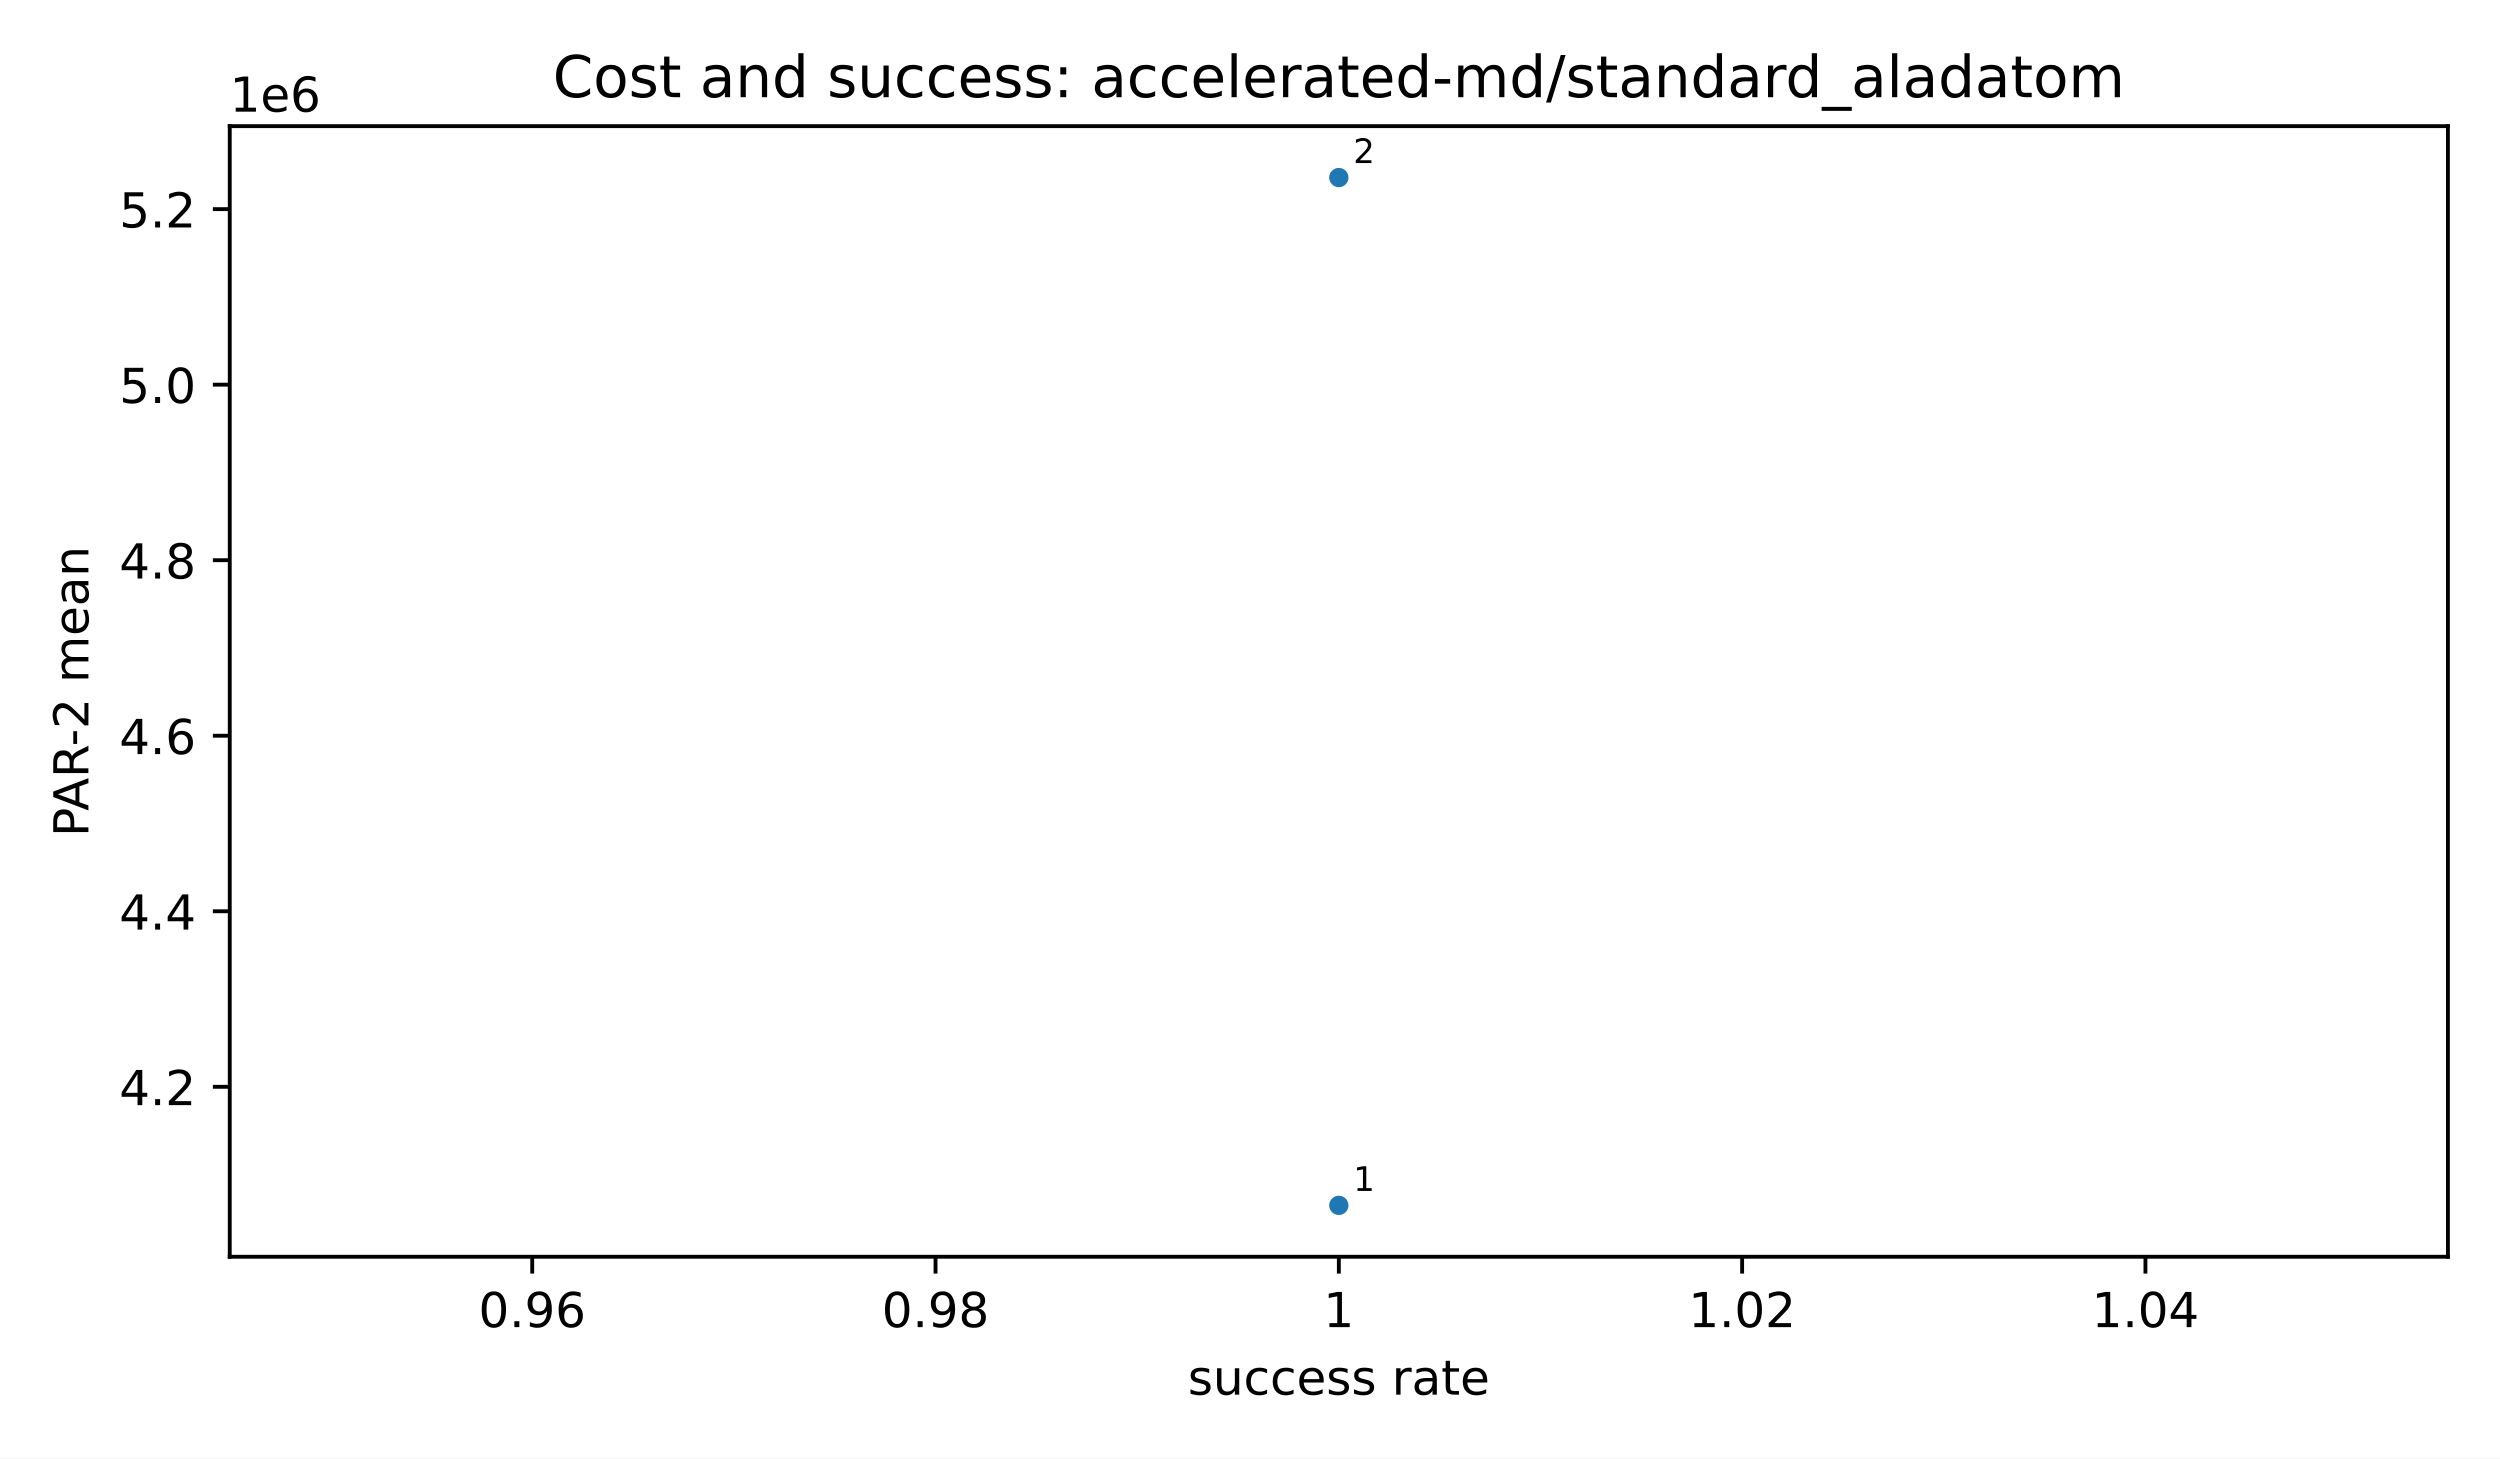
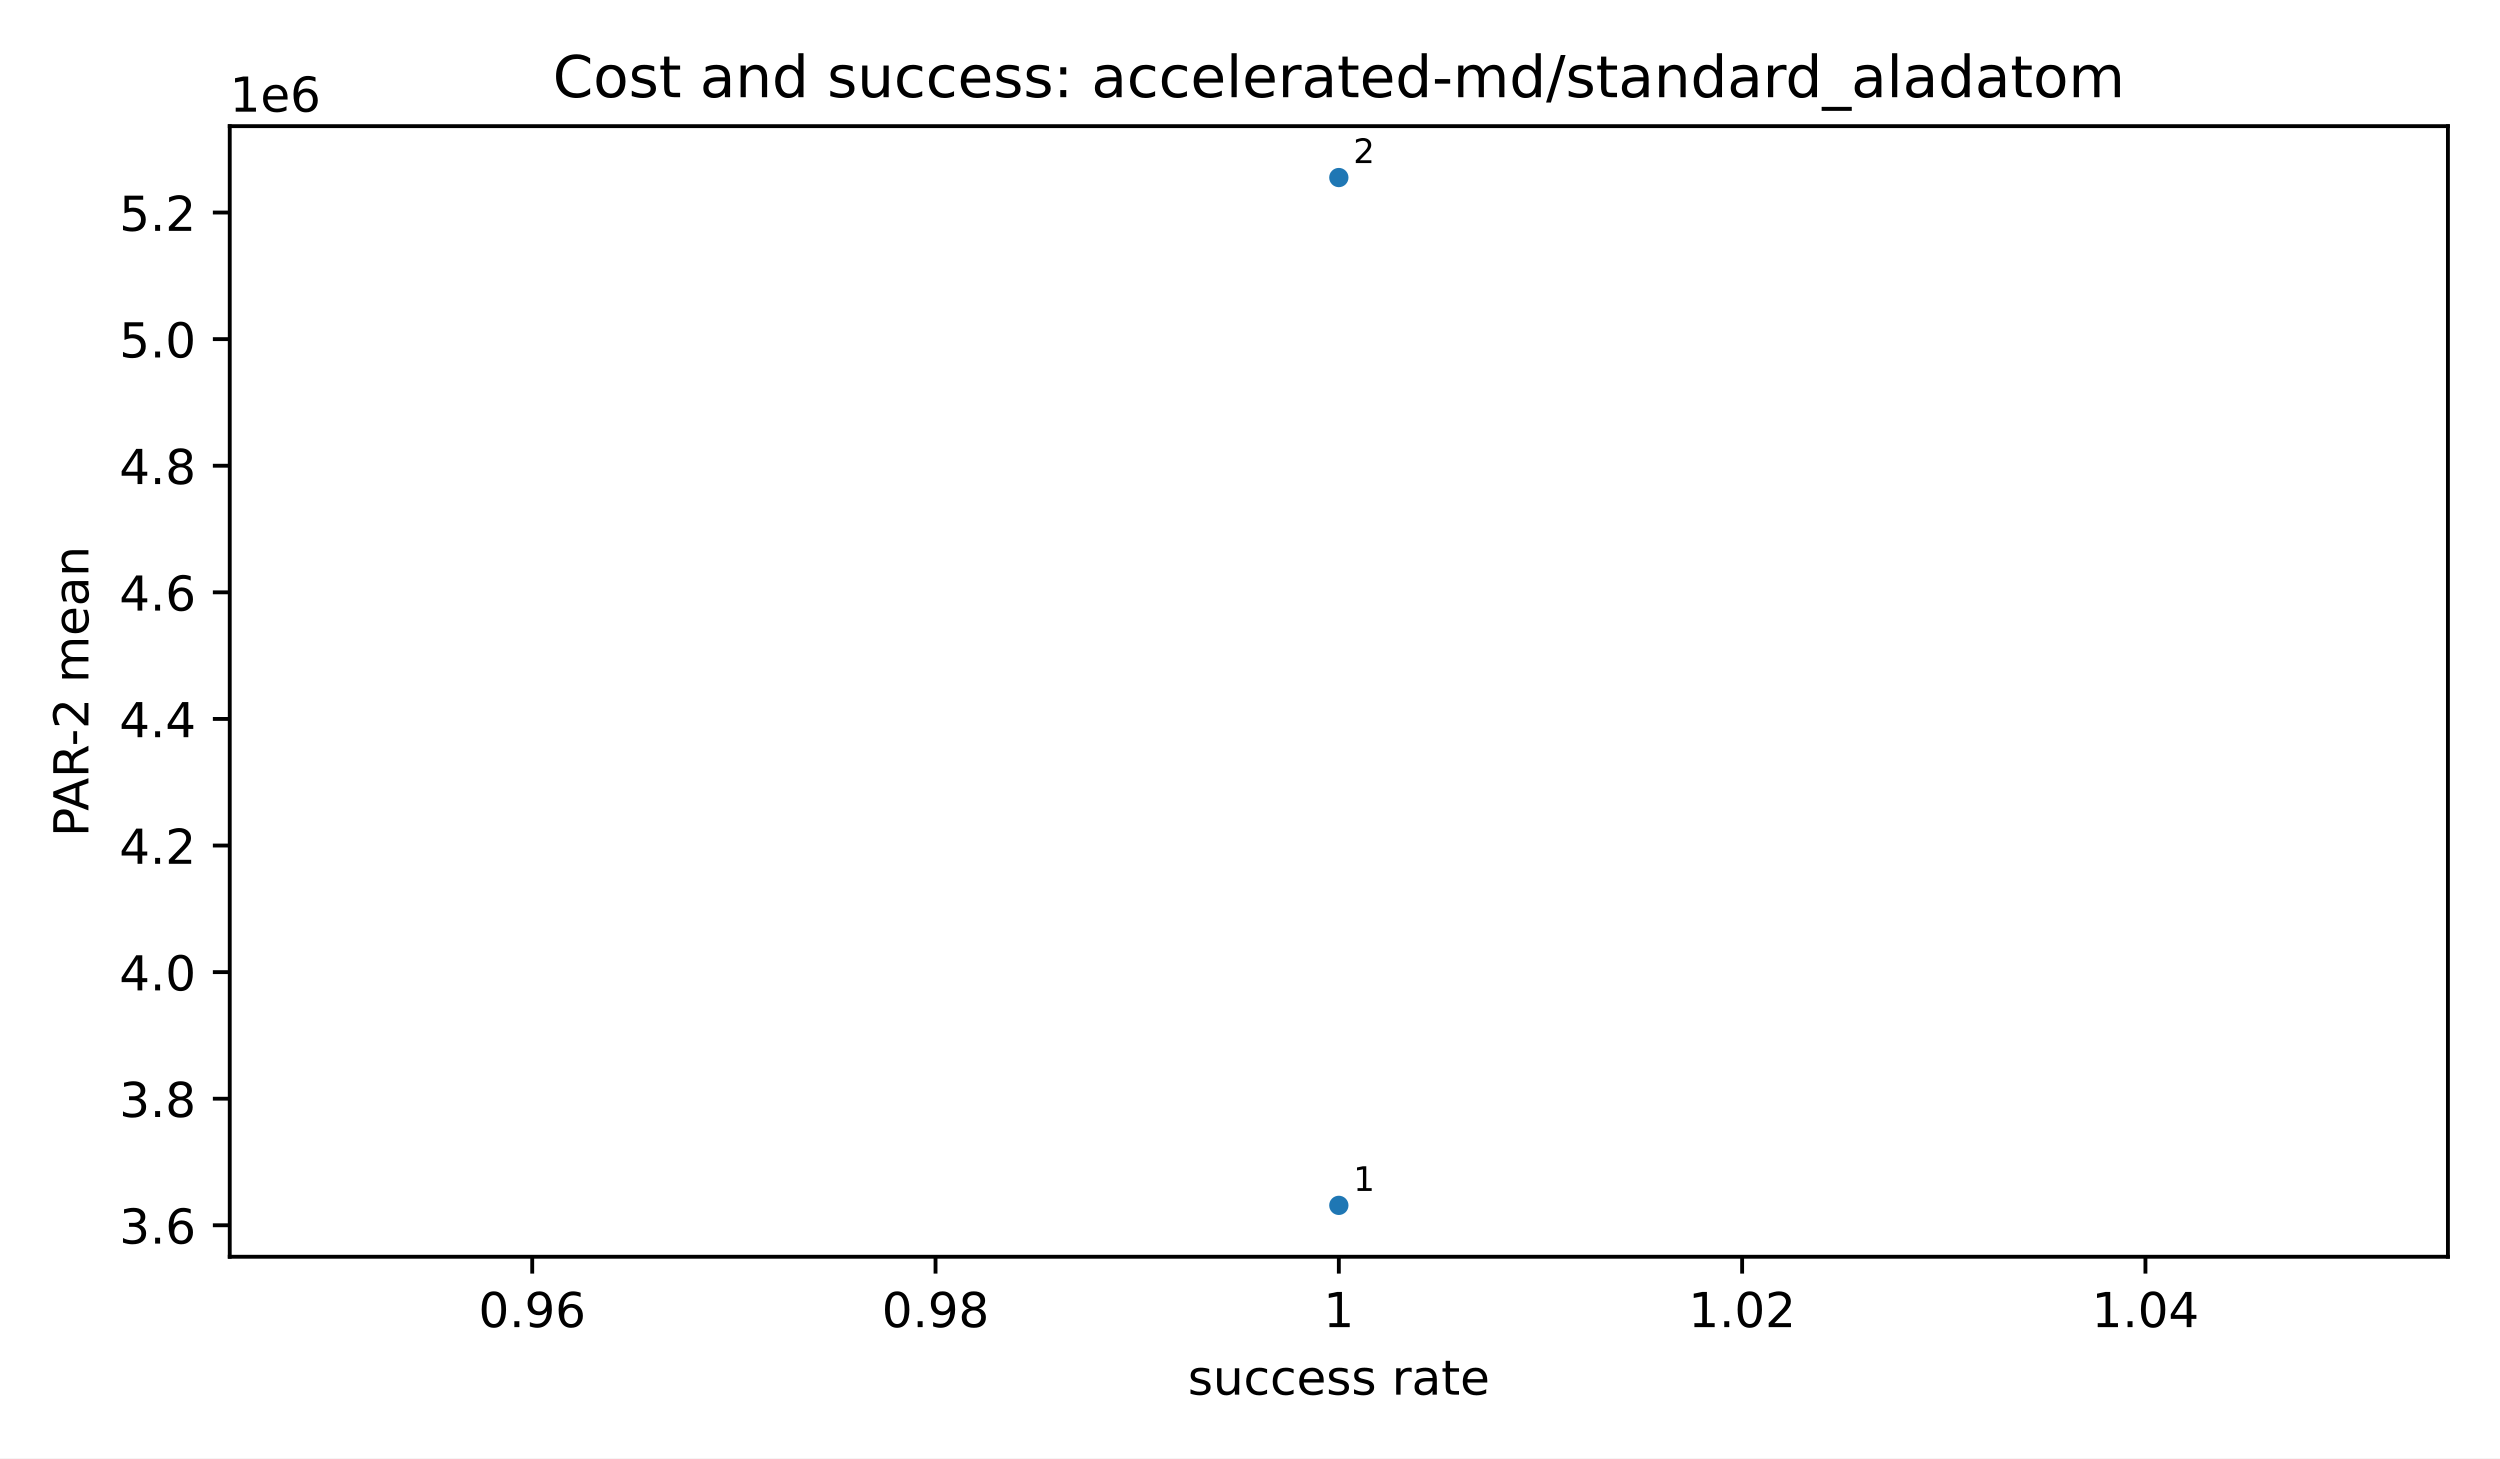
<svg xmlns="http://www.w3.org/2000/svg" xmlns:xlink="http://www.w3.org/1999/xlink" width="518.4pt" height="302.4pt" viewBox="0 0 518.4 302.4" version="1.1">
  <defs>
    <style type="text/css">*{stroke-linejoin: round; stroke-linecap: butt}</style>
  </defs>
  <g id="figure_1">
    <g id="patch_1">
      <path d="M 0 302.4  L 518.4 302.4  L 518.4 0  L 0 0  z " style="fill: #ffffff" />
    </g>
    <g id="axes_1">
      <g id="patch_2">
        <path d="M 47.64 260.6  L 507.6 260.6  L 507.6 26.16  L 47.64 26.16  z " style="fill: #ffffff" />
      </g>
      <g id="PathCollection_1">
        <defs>
          <path id="m2d8934182f" d="M 0 2  C 0.53 2 1.039 1.789 1.414 1.414  C 1.789 1.039 2 0.53 2 0  C 2 -0.53 1.789 -1.039 1.414 -1.414  C 1.039 -1.789 0.53 -2 0 -2  C -0.53 -2 -1.039 -1.789 -1.414 -1.414  C -1.789 -1.039 -2 -0.53 -2 0  C -2 0.53 -1.789 1.039 -1.414 1.414  C -1.039 1.789 -0.53 2 0 2  z " />
        </defs>
        <g clip-path="url(#p56d7a41fdd)">
          <use xlink:href="#m2d8934182f" x="277.62" y="249.944" style="fill: #1f77b4" />
          <use xlink:href="#m2d8934182f" x="277.62" y="36.816" style="fill: #1f77b4" />
        </g>
      </g>
      <g id="matplotlib.axis_1">
        <g id="xtick_1">
          <g id="line2d_1">
            <defs>
              <path id="m8ea4d47d77" d="M 0 0  L 0 3.5  " style="stroke: #000000; stroke-width: 0.8" />
            </defs>
            <g>
              <use xlink:href="#m8ea4d47d77" x="110.362" y="260.6" style="stroke: #000000; stroke-width: 0.8" />
            </g>
          </g>
          <g id="text_1">
            <text style="font-size: 10px; font-family: 'DejaVu Sans', 'Bitstream Vera Sans', 'Computer Modern Sans Serif', 'Lucida Grande', 'Verdana', 'Geneva', 'Lucid', 'Arial', 'Helvetica', 'Avant Garde', sans-serif; text-anchor: middle" x="110.362" y="275.198" transform="rotate(-0 110.3618 275.1977)">0.96</text>
          </g>
        </g>
        <g id="xtick_2">
          <g id="line2d_2">
            <g>
              <use xlink:href="#m8ea4d47d77" x="193.991" y="260.6" style="stroke: #000000; stroke-width: 0.8" />
            </g>
          </g>
          <g id="text_2">
            <text style="font-size: 10px; font-family: 'DejaVu Sans', 'Bitstream Vera Sans', 'Computer Modern Sans Serif', 'Lucida Grande', 'Verdana', 'Geneva', 'Lucid', 'Arial', 'Helvetica', 'Avant Garde', sans-serif; text-anchor: middle" x="193.991" y="275.198" transform="rotate(-0 193.9909 275.1977)">0.98</text>
          </g>
        </g>
        <g id="xtick_3">
          <g id="line2d_3">
            <g>
              <use xlink:href="#m8ea4d47d77" x="277.62" y="260.6" style="stroke: #000000; stroke-width: 0.8" />
            </g>
          </g>
          <g id="text_3">
            <text style="font-size: 10px; font-family: 'DejaVu Sans', 'Bitstream Vera Sans', 'Computer Modern Sans Serif', 'Lucida Grande', 'Verdana', 'Geneva', 'Lucid', 'Arial', 'Helvetica', 'Avant Garde', sans-serif; text-anchor: middle" x="277.62" y="275.198" transform="rotate(-0 277.62 275.1977)">1</text>
          </g>
        </g>
        <g id="xtick_4">
          <g id="line2d_4">
            <g>
              <use xlink:href="#m8ea4d47d77" x="361.249" y="260.6" style="stroke: #000000; stroke-width: 0.8" />
            </g>
          </g>
          <g id="text_4">
            <text style="font-size: 10px; font-family: 'DejaVu Sans', 'Bitstream Vera Sans', 'Computer Modern Sans Serif', 'Lucida Grande', 'Verdana', 'Geneva', 'Lucid', 'Arial', 'Helvetica', 'Avant Garde', sans-serif; text-anchor: middle" x="361.249" y="275.198" transform="rotate(-0 361.2491 275.1977)">1.02</text>
          </g>
        </g>
        <g id="xtick_5">
          <g id="line2d_5">
            <g>
              <use xlink:href="#m8ea4d47d77" x="444.878" y="260.6" style="stroke: #000000; stroke-width: 0.8" />
            </g>
          </g>
          <g id="text_5">
            <text style="font-size: 10px; font-family: 'DejaVu Sans', 'Bitstream Vera Sans', 'Computer Modern Sans Serif', 'Lucida Grande', 'Verdana', 'Geneva', 'Lucid', 'Arial', 'Helvetica', 'Avant Garde', sans-serif; text-anchor: middle" x="444.878" y="275.198" transform="rotate(-0 444.8782 275.1977)">1.04</text>
          </g>
        </g>
        <g id="text_6">
          <text style="font-size: 10px; font-family: 'DejaVu Sans', 'Bitstream Vera Sans', 'Computer Modern Sans Serif', 'Lucida Grande', 'Verdana', 'Geneva', 'Lucid', 'Arial', 'Helvetica', 'Avant Garde', sans-serif; text-anchor: middle" x="277.62" y="289.198" transform="rotate(-0 277.62 289.1977)">success rate</text>
        </g>
      </g>
      <g id="matplotlib.axis_2">
        <g id="ytick_1">
          <g id="line2d_6">
            <defs>
              <path id="md659df78fa" d="M 0 0  L -3.5 0  " style="stroke: #000000; stroke-width: 0.8" />
            </defs>
            <g>
-               <use xlink:href="#md659df78fa" x="47.64" y="225.359" style="stroke: #000000; stroke-width: 0.8" />
+               <use xlink:href="#md659df78fa" x="47.64" y="254.077" style="stroke: #000000; stroke-width: 0.8" />
            </g>
          </g>
          <g id="text_7">
-             <text style="font-size: 10px; font-family: 'DejaVu Sans', 'Bitstream Vera Sans', 'Computer Modern Sans Serif', 'Lucida Grande', 'Verdana', 'Geneva', 'Lucid', 'Arial', 'Helvetica', 'Avant Garde', sans-serif; text-anchor: end" x="40.64" y="229.158" transform="rotate(-0 40.64 229.1577)">4.2</text>
+             <text style="font-size: 10px; font-family: 'DejaVu Sans', 'Bitstream Vera Sans', 'Computer Modern Sans Serif', 'Lucida Grande', 'Verdana', 'Geneva', 'Lucid', 'Arial', 'Helvetica', 'Avant Garde', sans-serif; text-anchor: end" x="40.64" y="257.876" transform="rotate(-0 40.64 257.8758)">3.6</text>
          </g>
        </g>
        <g id="ytick_2">
          <g id="line2d_7">
            <g>
-               <use xlink:href="#md659df78fa" x="47.64" y="188.96" style="stroke: #000000; stroke-width: 0.8" />
+               <use xlink:href="#md659df78fa" x="47.64" y="227.826" style="stroke: #000000; stroke-width: 0.8" />
            </g>
          </g>
          <g id="text_8">
-             <text style="font-size: 10px; font-family: 'DejaVu Sans', 'Bitstream Vera Sans', 'Computer Modern Sans Serif', 'Lucida Grande', 'Verdana', 'Geneva', 'Lucid', 'Arial', 'Helvetica', 'Avant Garde', sans-serif; text-anchor: end" x="40.64" y="192.759" transform="rotate(-0 40.64 192.7593)">4.4</text>
+             <text style="font-size: 10px; font-family: 'DejaVu Sans', 'Bitstream Vera Sans', 'Computer Modern Sans Serif', 'Lucida Grande', 'Verdana', 'Geneva', 'Lucid', 'Arial', 'Helvetica', 'Avant Garde', sans-serif; text-anchor: end" x="40.64" y="231.625" transform="rotate(-0 40.64 231.6252)">3.8</text>
          </g>
        </g>
        <g id="ytick_3">
          <g id="line2d_8">
            <g>
-               <use xlink:href="#md659df78fa" x="47.64" y="152.562" style="stroke: #000000; stroke-width: 0.8" />
+               <use xlink:href="#md659df78fa" x="47.64" y="201.576" style="stroke: #000000; stroke-width: 0.8" />
            </g>
          </g>
          <g id="text_9">
-             <text style="font-size: 10px; font-family: 'DejaVu Sans', 'Bitstream Vera Sans', 'Computer Modern Sans Serif', 'Lucida Grande', 'Verdana', 'Geneva', 'Lucid', 'Arial', 'Helvetica', 'Avant Garde', sans-serif; text-anchor: end" x="40.64" y="156.361" transform="rotate(-0 40.64 156.3608)">4.6</text>
+             <text style="font-size: 10px; font-family: 'DejaVu Sans', 'Bitstream Vera Sans', 'Computer Modern Sans Serif', 'Lucida Grande', 'Verdana', 'Geneva', 'Lucid', 'Arial', 'Helvetica', 'Avant Garde', sans-serif; text-anchor: end" x="40.64" y="205.375" transform="rotate(-0 40.64 205.3745)">4.0</text>
          </g>
        </g>
        <g id="ytick_4">
          <g id="line2d_9">
            <g>
-               <use xlink:href="#md659df78fa" x="47.64" y="116.163" style="stroke: #000000; stroke-width: 0.8" />
+               <use xlink:href="#md659df78fa" x="47.64" y="175.325" style="stroke: #000000; stroke-width: 0.8" />
            </g>
          </g>
          <g id="text_10">
-             <text style="font-size: 10px; font-family: 'DejaVu Sans', 'Bitstream Vera Sans', 'Computer Modern Sans Serif', 'Lucida Grande', 'Verdana', 'Geneva', 'Lucid', 'Arial', 'Helvetica', 'Avant Garde', sans-serif; text-anchor: end" x="40.64" y="119.962" transform="rotate(-0 40.64 119.9623)">4.8</text>
+             <text style="font-size: 10px; font-family: 'DejaVu Sans', 'Bitstream Vera Sans', 'Computer Modern Sans Serif', 'Lucida Grande', 'Verdana', 'Geneva', 'Lucid', 'Arial', 'Helvetica', 'Avant Garde', sans-serif; text-anchor: end" x="40.64" y="179.124" transform="rotate(-0 40.64 179.1238)">4.2</text>
          </g>
        </g>
        <g id="ytick_5">
          <g id="line2d_10">
            <g>
-               <use xlink:href="#md659df78fa" x="47.64" y="79.765" style="stroke: #000000; stroke-width: 0.8" />
+               <use xlink:href="#md659df78fa" x="47.64" y="149.074" style="stroke: #000000; stroke-width: 0.8" />
            </g>
          </g>
          <g id="text_11">
-             <text style="font-size: 10px; font-family: 'DejaVu Sans', 'Bitstream Vera Sans', 'Computer Modern Sans Serif', 'Lucida Grande', 'Verdana', 'Geneva', 'Lucid', 'Arial', 'Helvetica', 'Avant Garde', sans-serif; text-anchor: end" x="40.64" y="83.564" transform="rotate(-0 40.64 83.56376)">5.0</text>
+             <text style="font-size: 10px; font-family: 'DejaVu Sans', 'Bitstream Vera Sans', 'Computer Modern Sans Serif', 'Lucida Grande', 'Verdana', 'Geneva', 'Lucid', 'Arial', 'Helvetica', 'Avant Garde', sans-serif; text-anchor: end" x="40.64" y="152.873" transform="rotate(-0 40.64 152.8732)">4.4</text>
          </g>
        </g>
        <g id="ytick_6">
          <g id="line2d_11">
            <g>
-               <use xlink:href="#md659df78fa" x="47.64" y="43.366" style="stroke: #000000; stroke-width: 0.8" />
+               <use xlink:href="#md659df78fa" x="47.64" y="122.824" style="stroke: #000000; stroke-width: 0.8" />
            </g>
          </g>
          <g id="text_12">
-             <text style="font-size: 10px; font-family: 'DejaVu Sans', 'Bitstream Vera Sans', 'Computer Modern Sans Serif', 'Lucida Grande', 'Verdana', 'Geneva', 'Lucid', 'Arial', 'Helvetica', 'Avant Garde', sans-serif; text-anchor: end" x="40.64" y="47.165" transform="rotate(-0 40.64 47.16526)">5.2</text>
-           </g>
-         </g>
-         <g id="text_13">
+             <text style="font-size: 10px; font-family: 'DejaVu Sans', 'Bitstream Vera Sans', 'Computer Modern Sans Serif', 'Lucida Grande', 'Verdana', 'Geneva', 'Lucid', 'Arial', 'Helvetica', 'Avant Garde', sans-serif; text-anchor: end" x="40.64" y="126.623" transform="rotate(-0 40.64 126.6225)">4.6</text>
+           </g>
+         </g>
+         <g id="ytick_7">
+           <g id="line2d_12">
+             <g>
+               <use xlink:href="#md659df78fa" x="47.64" y="96.573" style="stroke: #000000; stroke-width: 0.8" />
+             </g>
+           </g>
+           <g id="text_13">
+             <text style="font-size: 10px; font-family: 'DejaVu Sans', 'Bitstream Vera Sans', 'Computer Modern Sans Serif', 'Lucida Grande', 'Verdana', 'Geneva', 'Lucid', 'Arial', 'Helvetica', 'Avant Garde', sans-serif; text-anchor: end" x="40.64" y="100.372" transform="rotate(-0 40.64 100.3719)">4.8</text>
+           </g>
+         </g>
+         <g id="ytick_8">
+           <g id="line2d_13">
+             <g>
+               <use xlink:href="#md659df78fa" x="47.64" y="70.322" style="stroke: #000000; stroke-width: 0.8" />
+             </g>
+           </g>
+           <g id="text_14">
+             <text style="font-size: 10px; font-family: 'DejaVu Sans', 'Bitstream Vera Sans', 'Computer Modern Sans Serif', 'Lucida Grande', 'Verdana', 'Geneva', 'Lucid', 'Arial', 'Helvetica', 'Avant Garde', sans-serif; text-anchor: end" x="40.64" y="74.121" transform="rotate(-0 40.64 74.12121)">5.0</text>
+           </g>
+         </g>
+         <g id="ytick_9">
+           <g id="line2d_14">
+             <g>
+               <use xlink:href="#md659df78fa" x="47.64" y="44.072" style="stroke: #000000; stroke-width: 0.8" />
+             </g>
+           </g>
+           <g id="text_15">
+             <text style="font-size: 10px; font-family: 'DejaVu Sans', 'Bitstream Vera Sans', 'Computer Modern Sans Serif', 'Lucida Grande', 'Verdana', 'Geneva', 'Lucid', 'Arial', 'Helvetica', 'Avant Garde', sans-serif; text-anchor: end" x="40.64" y="47.871" transform="rotate(-0 40.64 47.87055)">5.2</text>
+           </g>
+         </g>
+         <g id="text_16">
          <text style="font-size: 10px; font-family: 'DejaVu Sans', 'Bitstream Vera Sans', 'Computer Modern Sans Serif', 'Lucida Grande', 'Verdana', 'Geneva', 'Lucid', 'Arial', 'Helvetica', 'Avant Garde', sans-serif; text-anchor: middle" x="18.335" y="143.38" transform="rotate(-90 18.33453 143.38)">PAR-2 mean</text>
        </g>
-         <g id="text_14">
+         <g id="text_17">
          <text style="font-size: 10px; font-family: 'DejaVu Sans', 'Bitstream Vera Sans', 'Computer Modern Sans Serif', 'Lucida Grande', 'Verdana', 'Geneva', 'Lucid', 'Arial', 'Helvetica', 'Avant Garde', sans-serif; text-anchor: start" x="47.64" y="23.16" transform="rotate(-0 47.64 23.16)">1e6</text>
        </g>
      </g>
      <g id="patch_3">
        <path d="M 47.64 260.6  L 47.64 26.16  " style="fill: none; stroke: #000000; stroke-width: 0.8; stroke-linejoin: miter; stroke-linecap: square" />
      </g>
      <g id="patch_4">
        <path d="M 507.6 260.6  L 507.6 26.16  " style="fill: none; stroke: #000000; stroke-width: 0.8; stroke-linejoin: miter; stroke-linecap: square" />
      </g>
      <g id="patch_5">
        <path d="M 47.64 260.6  L 507.6 260.6  " style="fill: none; stroke: #000000; stroke-width: 0.8; stroke-linejoin: miter; stroke-linecap: square" />
      </g>
      <g id="patch_6">
        <path d="M 47.64 26.16  L 507.6 26.16  " style="fill: none; stroke: #000000; stroke-width: 0.8; stroke-linejoin: miter; stroke-linecap: square" />
      </g>
-       <g id="text_15">
+       <g id="text_18">
        <text style="font-size: 7px; font-family: 'DejaVu Sans', 'Bitstream Vera Sans', 'Computer Modern Sans Serif', 'Lucida Grande', 'Verdana', 'Geneva', 'Lucid', 'Arial', 'Helvetica', 'Avant Garde', sans-serif; text-anchor: start" x="280.62" y="246.944" transform="rotate(-0 280.62 246.9436)">1</text>
      </g>
-       <g id="text_16">
+       <g id="text_19">
        <text style="font-size: 7px; font-family: 'DejaVu Sans', 'Bitstream Vera Sans', 'Computer Modern Sans Serif', 'Lucida Grande', 'Verdana', 'Geneva', 'Lucid', 'Arial', 'Helvetica', 'Avant Garde', sans-serif; text-anchor: start" x="280.62" y="33.816" transform="rotate(-0 280.62 33.81636)">2</text>
      </g>
-       <g id="text_17">
+       <g id="text_20">
        <text style="font-size: 12px; font-family: 'DejaVu Sans', 'Bitstream Vera Sans', 'Computer Modern Sans Serif', 'Lucida Grande', 'Verdana', 'Geneva', 'Lucid', 'Arial', 'Helvetica', 'Avant Garde', sans-serif; text-anchor: middle" x="277.62" y="20.16" transform="rotate(-0 277.62 20.16)">Cost and success: accelerated-md/standard_aladatom</text>
      </g>
    </g>
  </g>
  <defs>
    <clipPath id="p56d7a41fdd">
      <rect x="47.64" y="26.16" width="459.96" height="234.44" />
    </clipPath>
  </defs>
</svg>
